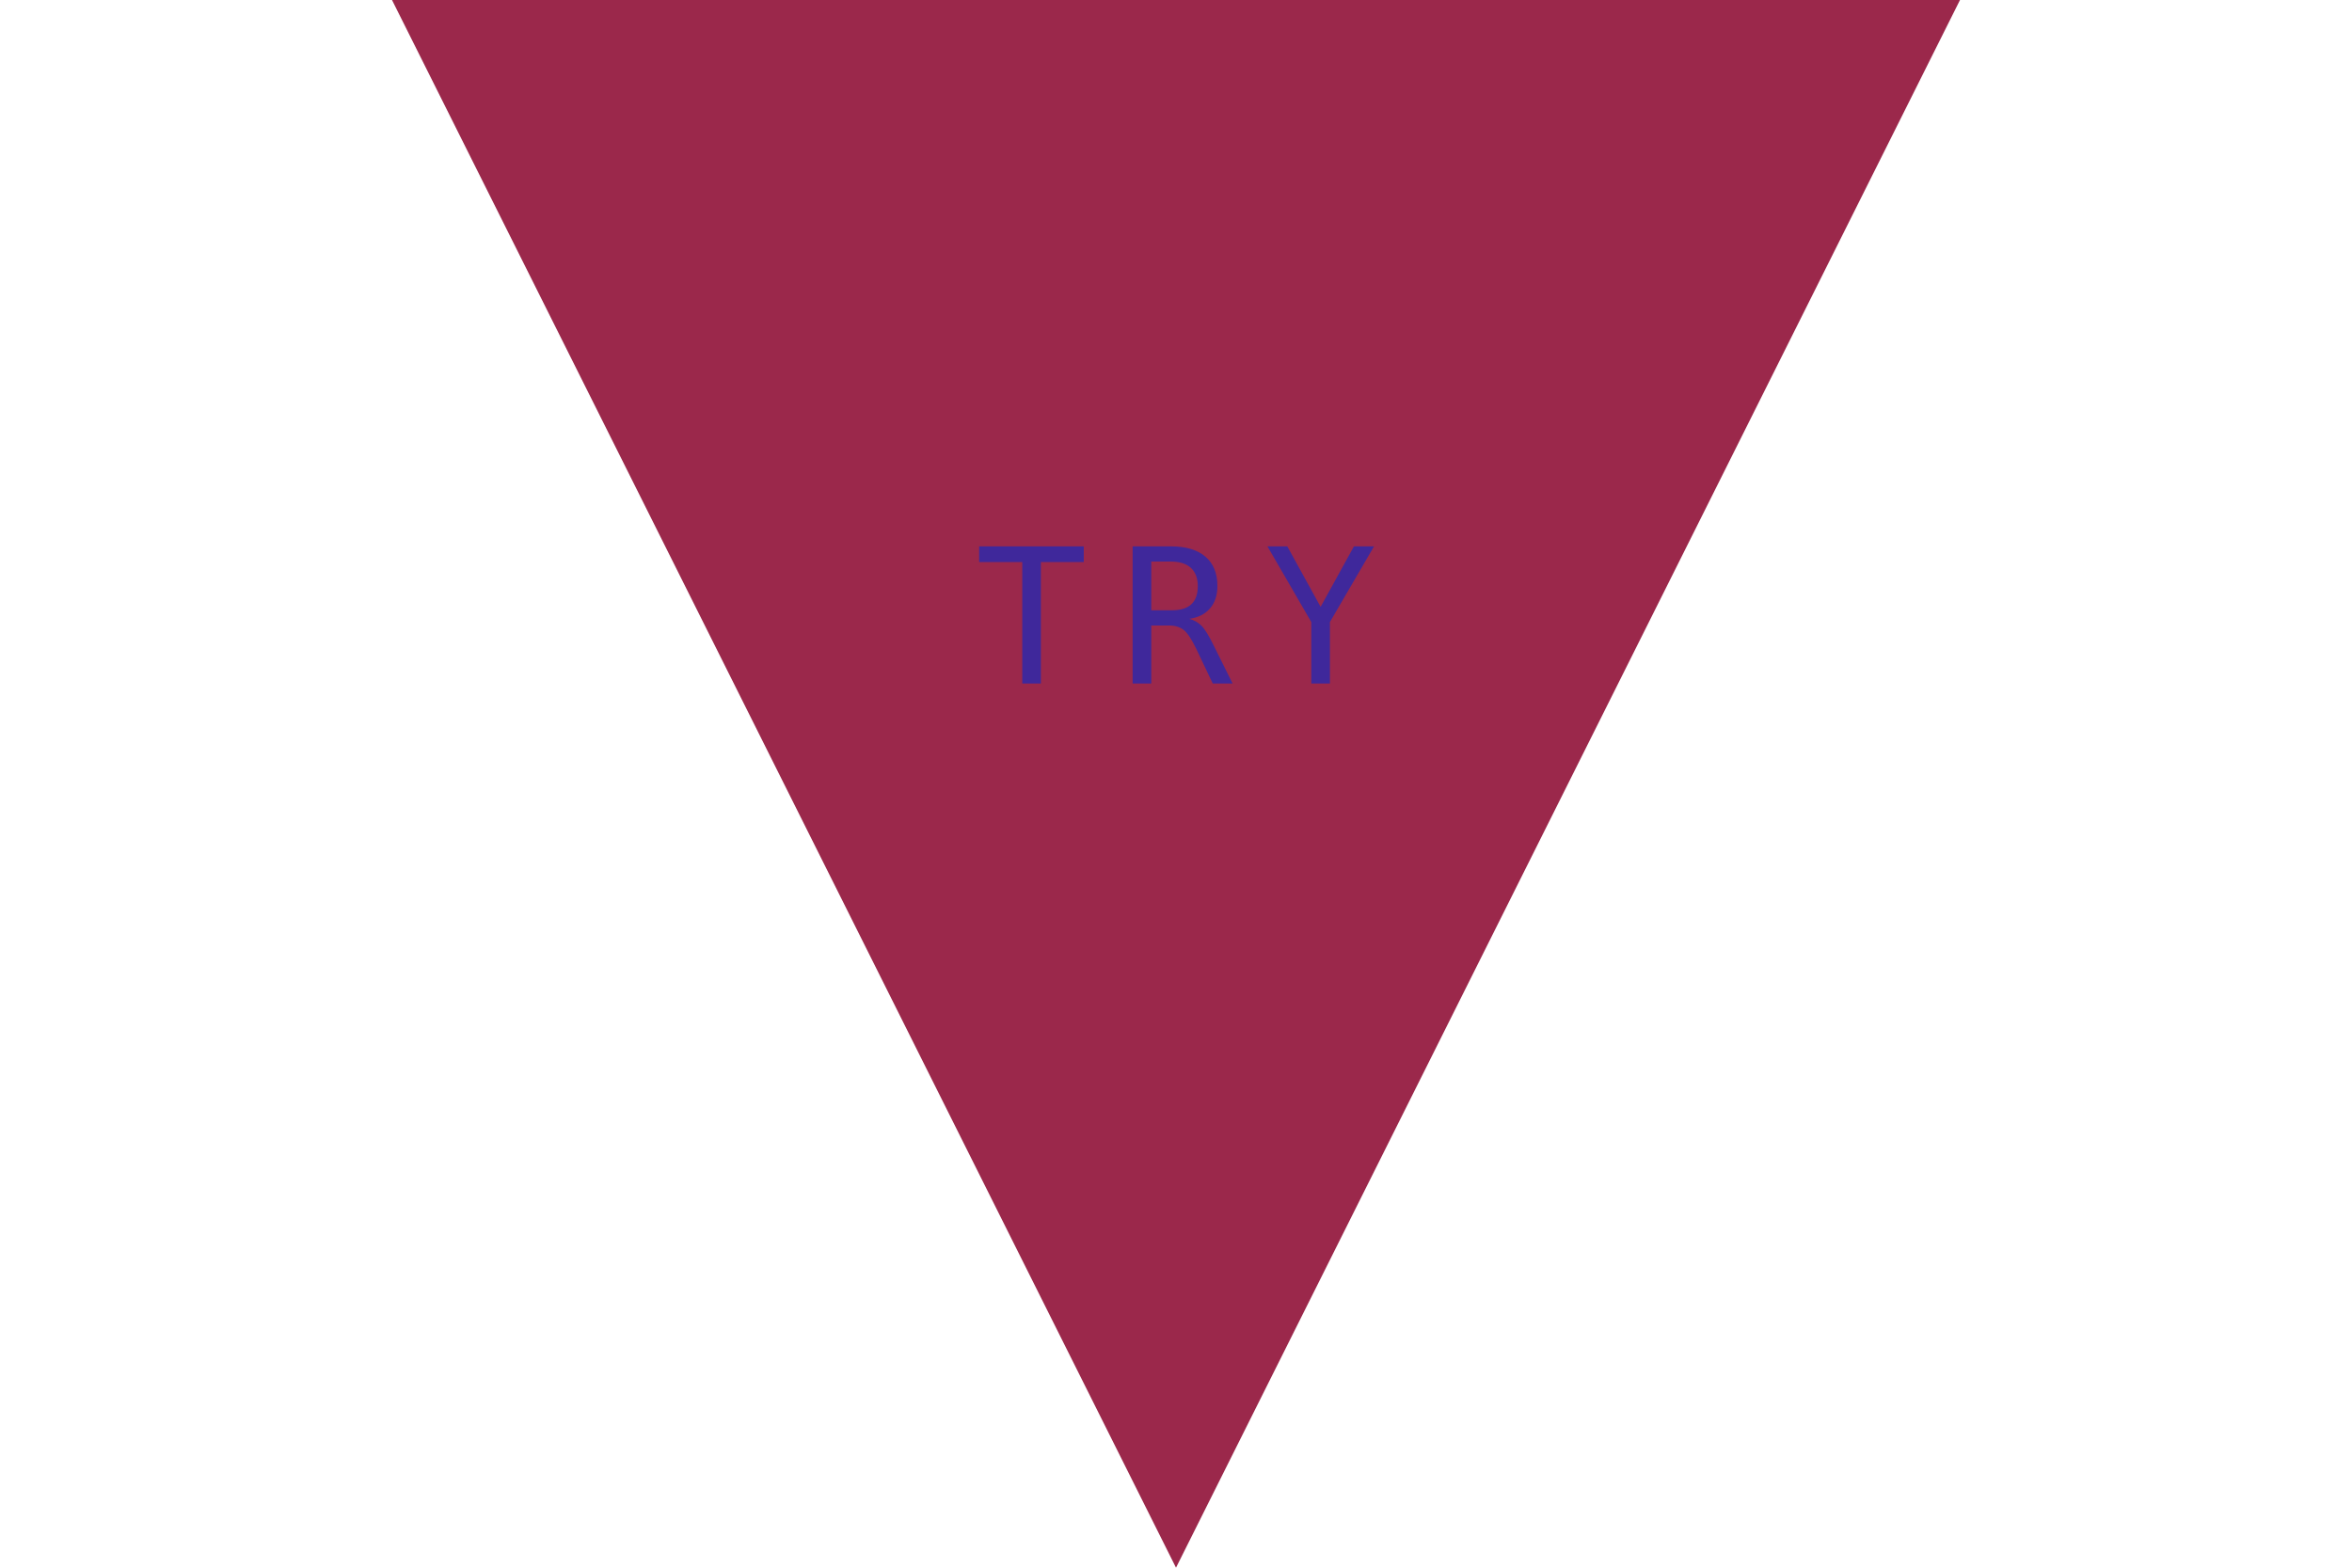
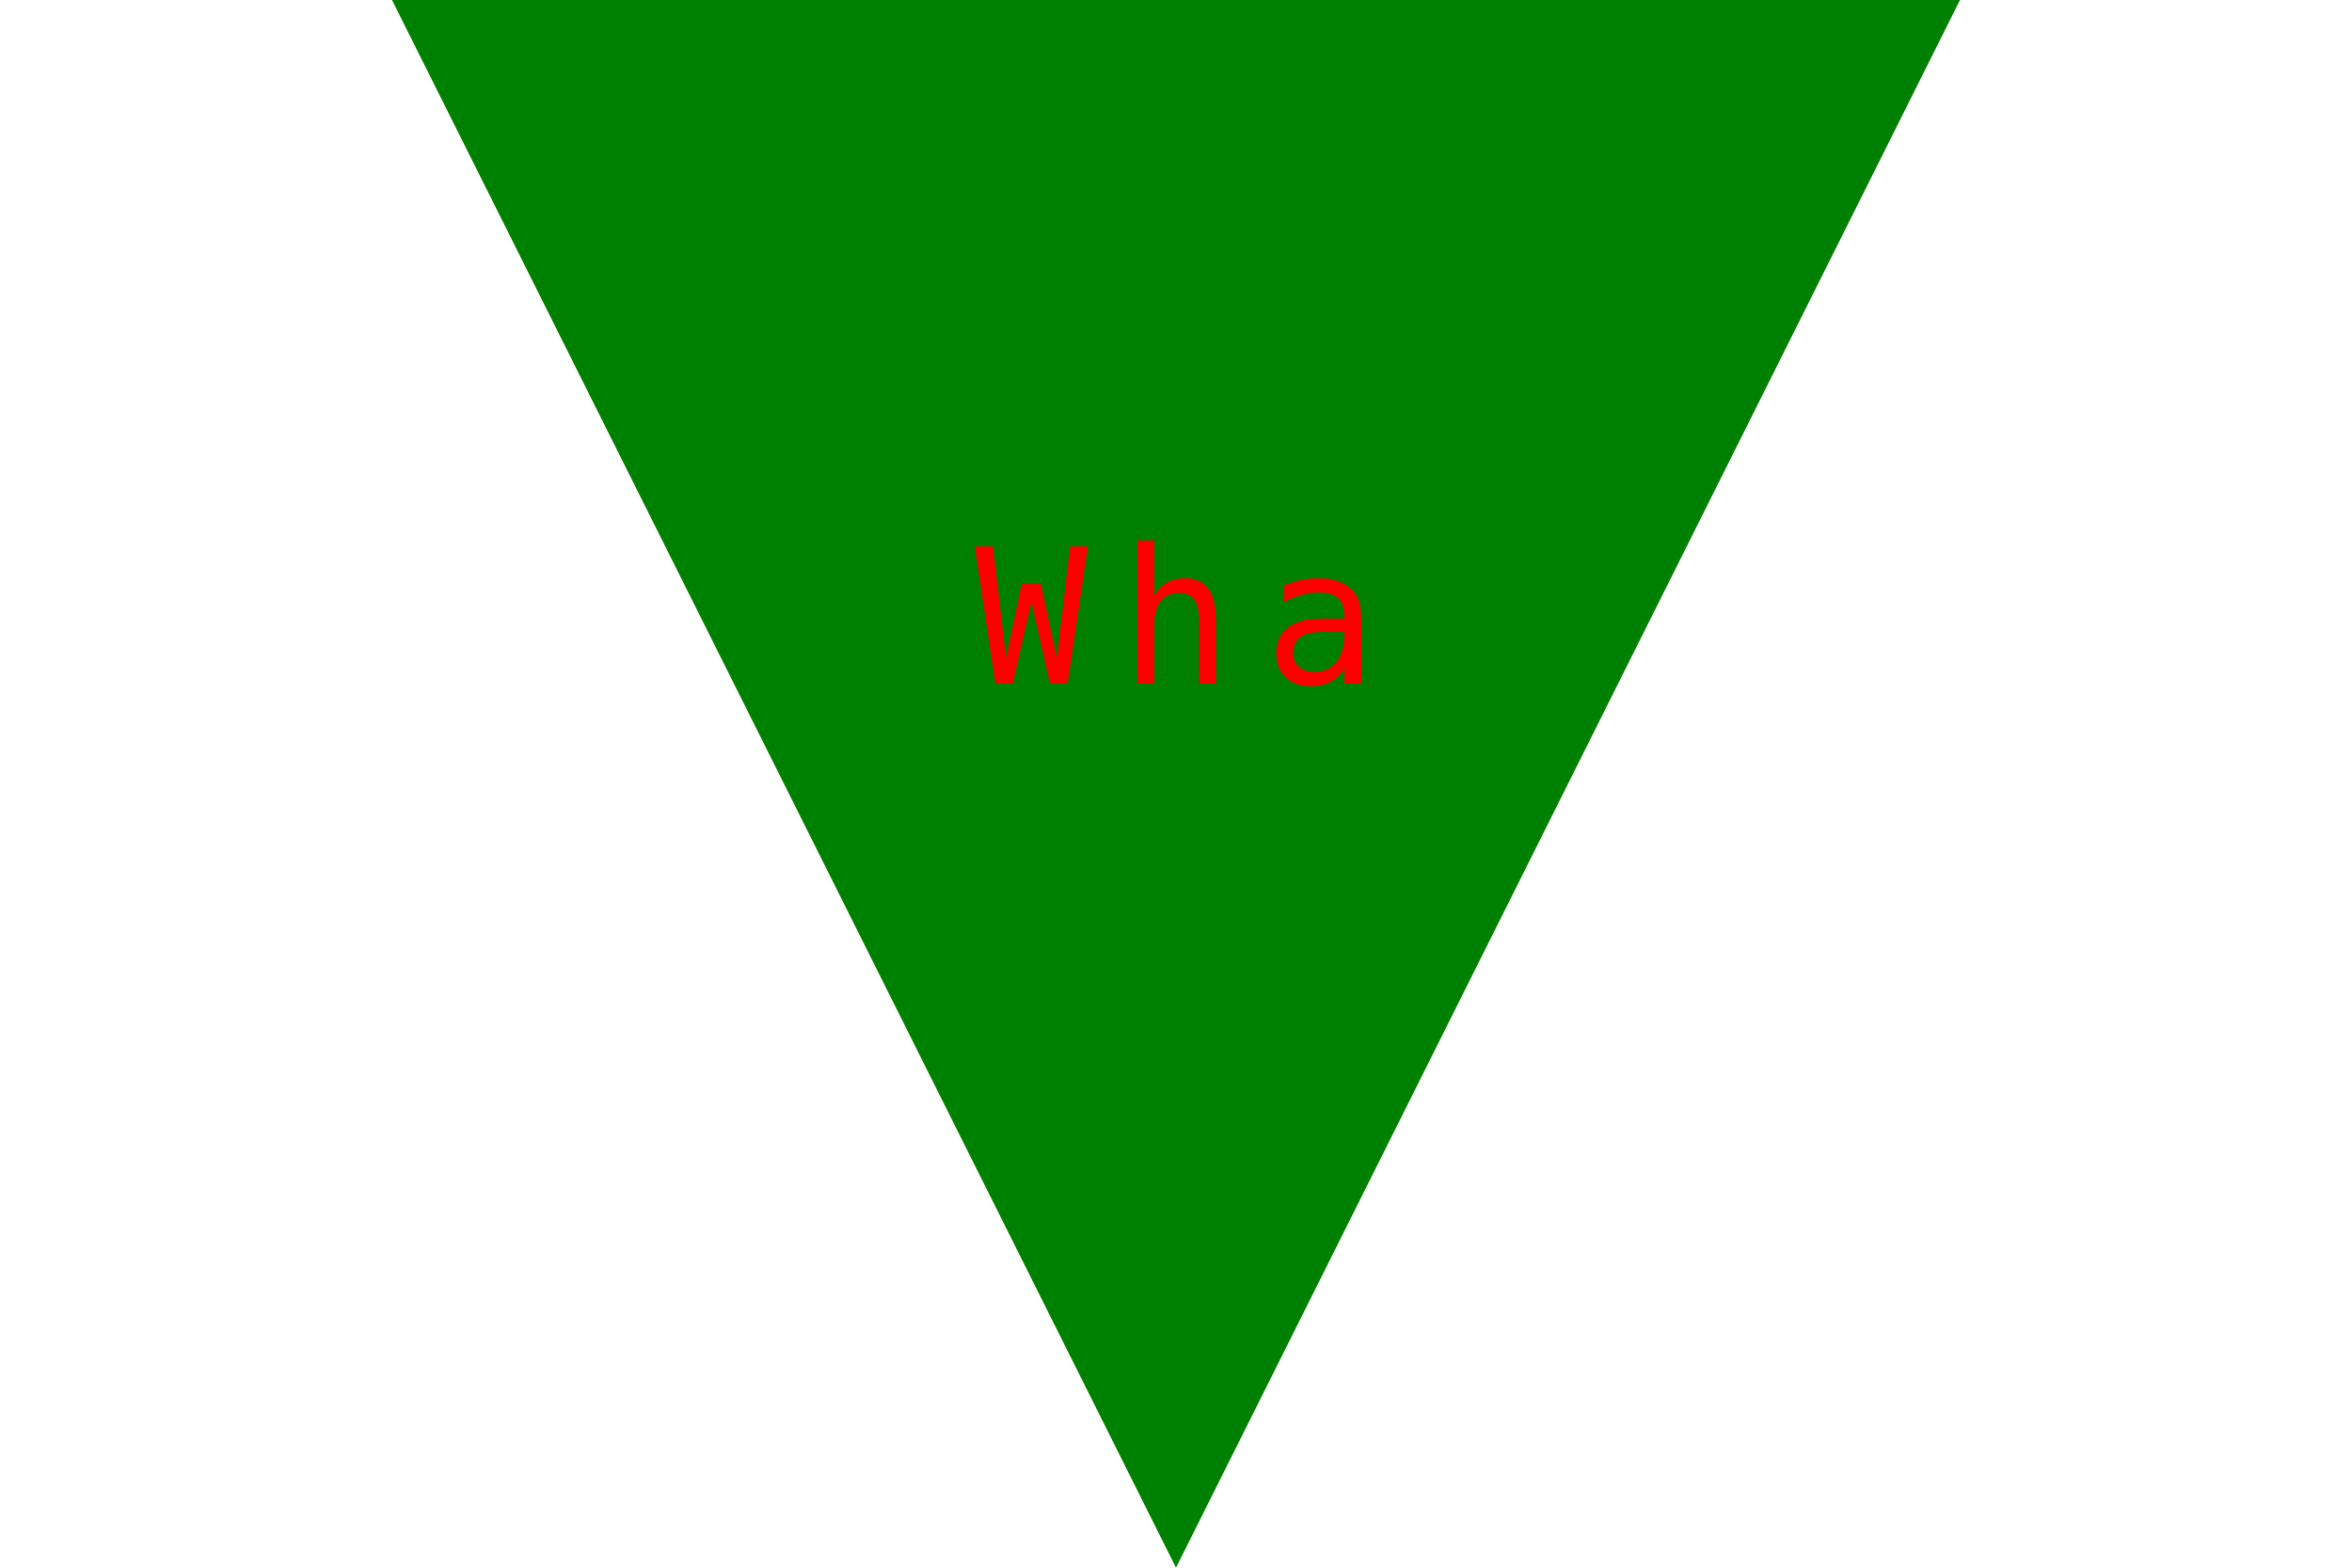
<svg xmlns="http://www.w3.org/2000/svg" viewBox="0 0 100 100" width="300" height="200">
-   <polygon points="100 0, 0 ,0 50, 100" fill="#9B284B" />
-   <text x="50%" y="40%" text-anchor="middle" fill="#3F289B" font-size="2.3rem" letter-spacing="2" dy=".3em" font-family="monospace">TRY</text>
+   <polygon points="100 0, 0 ,0 50, 100" fill="Green" />
+   <text x="50%" y="40%" text-anchor="middle" fill="RED" font-size="2.3rem" letter-spacing="2" dy=".3em" font-family="monospace">Wha</text>
</svg>
